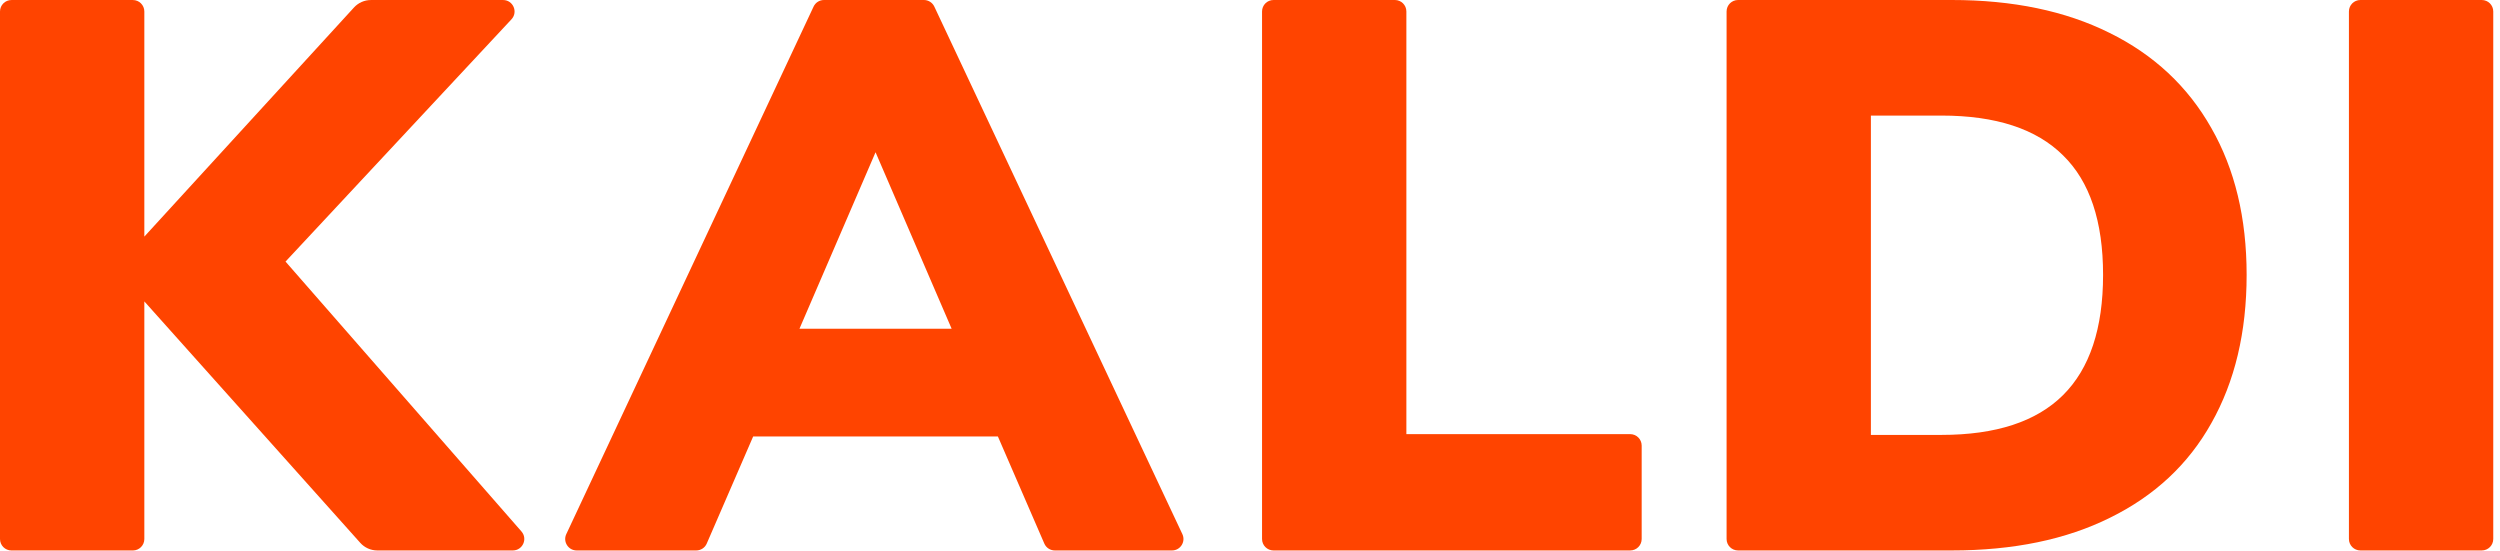
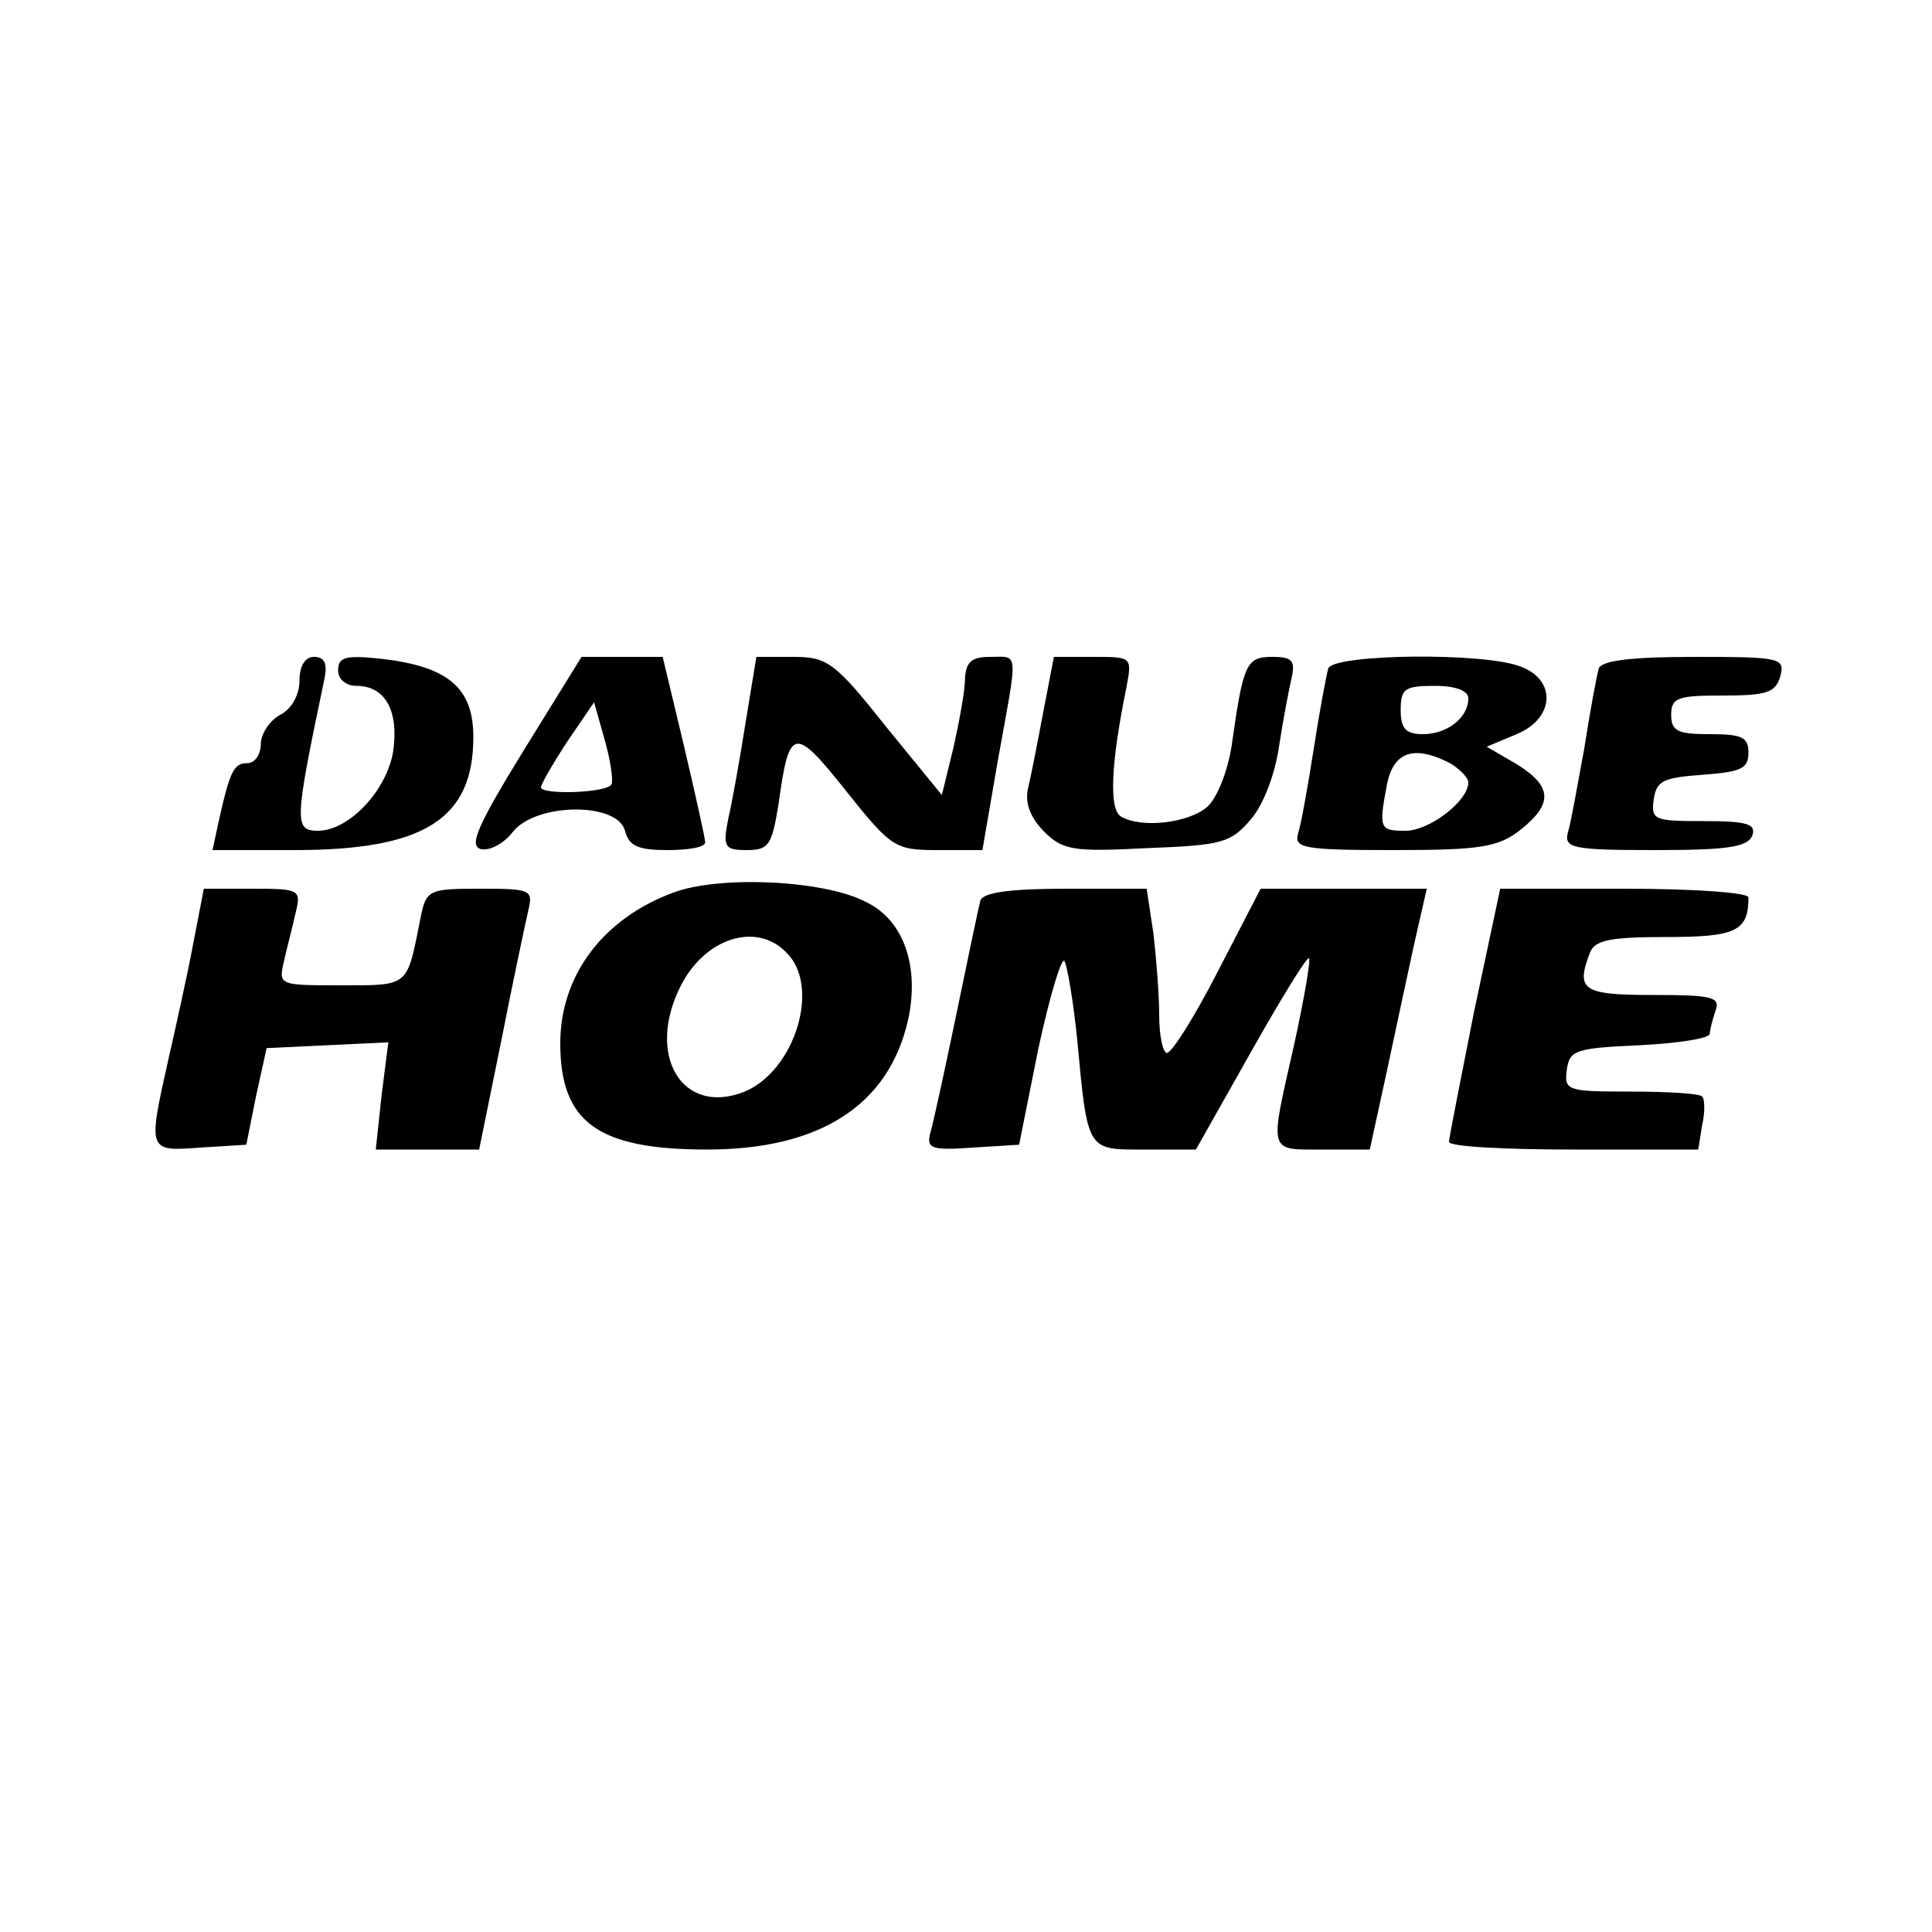
- <svg xmlns="http://www.w3.org/2000/svg" xmlns:xlink="http://www.w3.org/1999/xlink" viewBox="0 0 109 24">
-   <g transform="translate(-1470)">
-     <g style="mix-blend-mode:normal" transform="translate(1470)" fill="#f40">
-       <use xlink:href="#b" style="mix-blend-mode:normal" />
-       <use xlink:href="#c" style="mix-blend-mode:normal" />
-       <use xlink:href="#d" style="mix-blend-mode:normal" />
-       <use xlink:href="#e" style="mix-blend-mode:normal" />
-       <use xlink:href="#f" style="mix-blend-mode:normal" />
-     </g>
+ <svg xmlns="http://www.w3.org/2000/svg" version="1.0" width="200pt" height="200pt" viewBox="0 0 200 200" preserveAspectRatio="xMidYMid meet">
+   <g transform="translate(0,200) scale(0.1,-0.1)" fill="#000000" stroke="none">
+     <path d="M310 1295 c0 -14 -8 -29 -20 -35 -11 -6 -20 -20 -20 -30 0 -11 -6 -20 -14 -20 -14 0 -18 -8 -30 -62 l-6 -28 85 0 c134 0 185 32 185 117 0 51 -26 73 -95 81 -37 4 -45 2 -45 -12 0 -9 8 -16 19 -16 30 0 44 -26 38 -68 -7 -41 -46 -82 -78 -82 -25 0 -24 10 7 158 3 15 0 22 -11 22 -9 0 -15 -9 -15 -25z" />
+     <path d="M542 1223 c-48 -78 -57 -99 -44 -102 9 -2 24 6 33 18 24 30 108 31 116 1 4 -16 14 -20 44 -20 22 0 39 3 39 8 0 4 -10 49 -22 100 l-22 92 -42 0 -42 0 -60 -97z m91 -35 c-5 -9 -73 -11 -73 -3 0 3 12 24 27 47 l28 41 11 -39 c6 -21 9 -42 7 -46z" />
+     <path d="M772 1253 c-6 -38 -14 -83 -18 -100 -6 -30 -4 -33 19 -33 23 0 26 5 33 48 11 80 16 81 70 13 47 -59 51 -61 95 -61 l46 0 16 93 c21 116 22 107 -8 107 -19 0 -25 -5 -26 -22 0 -13 -6 -45 -12 -72 l-12 -49 -58 71 c-53 67 -61 72 -96 72 l-38 0 -11 -67z" />
+     <path d="M1080 1263 c-6 -32 -13 -68 -16 -80 -3 -15 3 -30 17 -44 19 -19 30 -21 106 -17 77 3 87 5 108 30 13 15 25 47 29 75 4 26 10 58 13 71 4 18 1 22 -20 22 -27 0 -30 -7 -42 -92 -4 -26 -15 -54 -25 -63 -19 -17 -69 -23 -90 -10 -12 8 -10 55 6 133 6 32 6 32 -34 32 l-41 0 -11 -57z" />
+     <path d="M1375 1308 c-2 -7 -9 -44 -15 -83 -6 -38 -13 -78 -16 -87 -5 -16 4 -18 99 -18 90 0 108 3 131 21 34 27 33 45 -4 68 l-31 18 31 13 c39 16 42 56 4 70 -38 15 -194 13 -199 -2z m145 -31 c0 -20 -22 -37 -47 -37 -18 0 -23 6 -23 25 0 22 4 25 35 25 22 0 35 -5 35 -13z m-19 -67 c10 -6 19 -15 19 -20 0 -19 -40 -50 -65 -50 -27 0 -28 2 -19 49 7 33 28 40 65 21z" />
+     <path d="M1655 1308 c-2 -7 -9 -44 -15 -83 -7 -38 -14 -78 -17 -87 -4 -16 5 -18 90 -18 75 0 96 3 101 15 4 12 -5 15 -50 15 -52 0 -55 1 -52 23 3 19 10 22 51 25 39 3 47 6 47 23 0 16 -7 19 -40 19 -33 0 -40 3 -40 20 0 18 7 20 54 20 45 0 54 3 59 20 5 19 0 20 -89 20 -67 0 -96 -4 -99 -12z" />
+     <path d="M697 1076 c-73 -27 -117 -86 -117 -156 0 -82 39 -110 152 -110 117 0 188 46 208 134 12 55 -4 103 -43 122 -43 23 -152 28 -200 10z m117 -62 c36 -35 9 -122 -43 -144 -65 -26 -103 38 -66 110 25 49 78 66 109 34z" />
+     <path d="M200 1023 c-6 -32 -18 -86 -26 -121 -21 -94 -21 -94 33 -90 l48 3 10 50 11 50 63 3 63 3 -7 -55 -6 -56 53 0 54 0 23 113 c12 61 25 122 28 135 5 21 2 22 -50 22 -54 0 -56 -1 -62 -32 -14 -70 -11 -68 -82 -68 -64 0 -65 0 -59 25 3 14 9 36 12 50 6 24 4 25 -44 25 l-51 0 -11 -57z" />
+     <path d="M1015 1068 c-2 -7 -13 -60 -25 -118 -12 -58 -24 -113 -27 -123 -4 -16 1 -18 44 -15 l48 3 20 100 c12 55 24 95 27 90 3 -6 9 -41 13 -80 11 -118 10 -115 70 -115 l53 0 57 101 c31 55 58 99 60 97 2 -2 -5 -42 -15 -88 -26 -115 -28 -110 29 -110 l49 0 17 78 c9 42 22 103 29 135 l13 57 -86 0 -86 0 -44 -85 c-24 -47 -48 -85 -53 -85 -4 0 -8 17 -8 39 0 21 -3 59 -6 85 l-7 46 -84 0 c-58 0 -85 -4 -88 -12z" />
+     <path d="M1526 953 c-14 -71 -26 -131 -26 -135 0 -5 58 -8 129 -8 l129 0 4 25 c3 13 3 27 0 30 -3 3 -36 5 -74 5 -66 0 -69 1 -66 23 3 20 9 22 76 25 39 2 72 7 72 12 0 4 3 15 6 24 5 14 -4 16 -65 16 -73 0 -80 5 -65 44 5 13 22 16 79 16 72 0 85 6 85 41 0 5 -57 9 -128 9 l-129 0 -27 -127z" />
  </g>
-   <defs>
-     <path id="b" d="M22.735 23.171c.283.323.053.829-.376.829h-5.907c-.285 0-.556-.121-.745-.333l-9.414-10.526v10.36c0 .276-.224.5-.5.5h-5.293c-.276 0-.5-.224-.5-.5v-23c0-.276.224-.5.5-.5h5.293c.276 0 .5.224.5.5v9.815l9.141-9.99c.19-.207.457-.325.738-.325h5.762c.437 0 .664.521.366.841l-9.851 10.563 10.287 11.767z" />
-     <path id="c" d="M45.991 24c-.199 0-.38-.118-.459-.301l-2.024-4.669h-10.67l-2.024 4.669c-.079.183-.259.301-.459.301h-5.212c-.366 0-.608-.381-.453-.712l10.782-23c.082-.176.259-.288.453-.288h4.358c.194 0 .37.112.453.287l10.815 23c.156.332-.086.713-.452.713h-5.108zm-11.135-9.668h6.635l-3.317-7.694-3.317 7.694z" />
-     <path id="d" d="M55.525 24c-.276 0-.5-.224-.5-.5v-23c0-.276.224-.5.5-.5h5.293c.276 0 .5.224.5.5v18.428h9.759c.276 0 .5.224.5.5v4.072c0 .276-.224.5-.5.5h-15.552z" />
-     <path id="e" d="M75.279.5c0-.276.224-.5.5-.5h9.315c2.667 0 4.959.477 6.874 1.43 1.938.953 3.42 2.338 4.446 4.153 1.026 1.793 1.539 3.926 1.539 6.4 0 2.496-.513 4.652-1.539 6.468-1.003 1.793-2.474 3.166-4.412 4.119-1.915.953-4.218 1.43-6.908 1.43h-9.315c-.276 0-.5-.224-.5-.5v-23zm9.37 18.462c2.371 0 4.138-.579 5.301-1.736 1.163-1.157 1.744-2.905 1.744-5.242 0-2.338-.581-4.074-1.744-5.209-1.163-1.157-2.93-1.736-5.301-1.736h-3.078v13.923h3.078z" />
-     <path id="f" d="M102.913 24c-.276 0-.5-.224-.5-.5v-23c0-.276.224-.5.5-.5h5.293c.276 0 .5.224.5.5v23c0 .276-.224.5-.5.5h-5.293z" />
-   </defs>
</svg>
